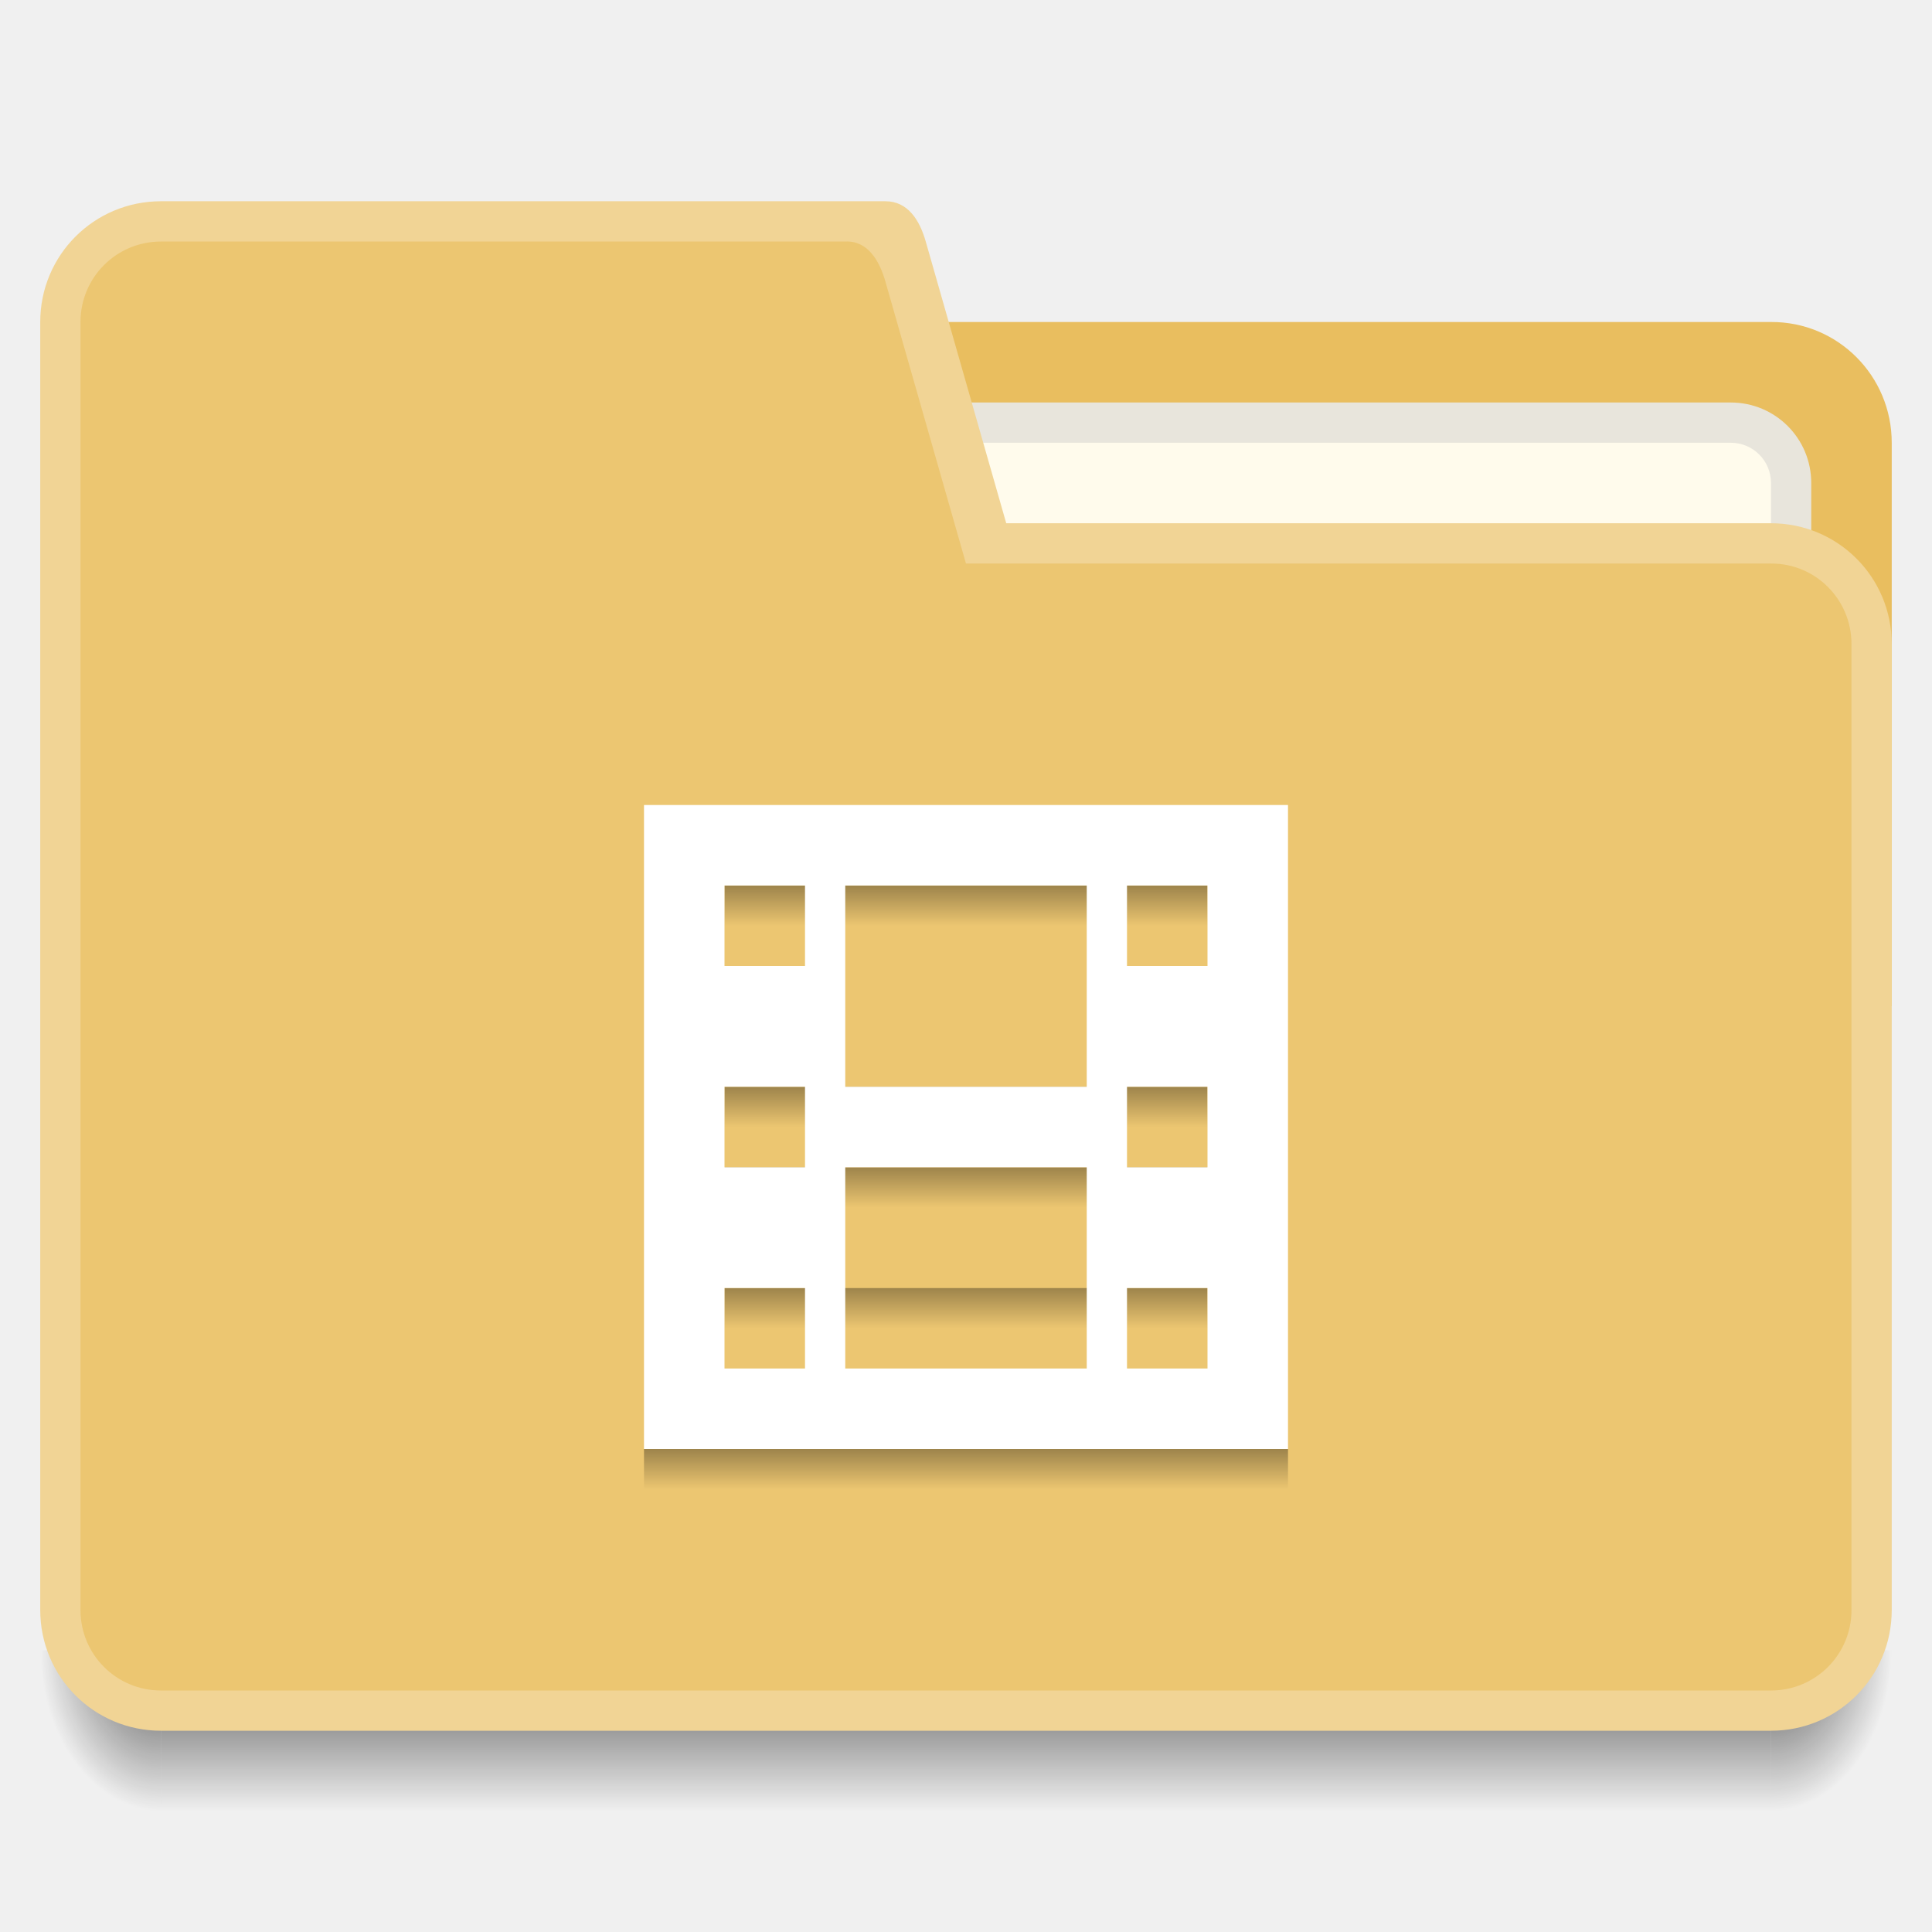
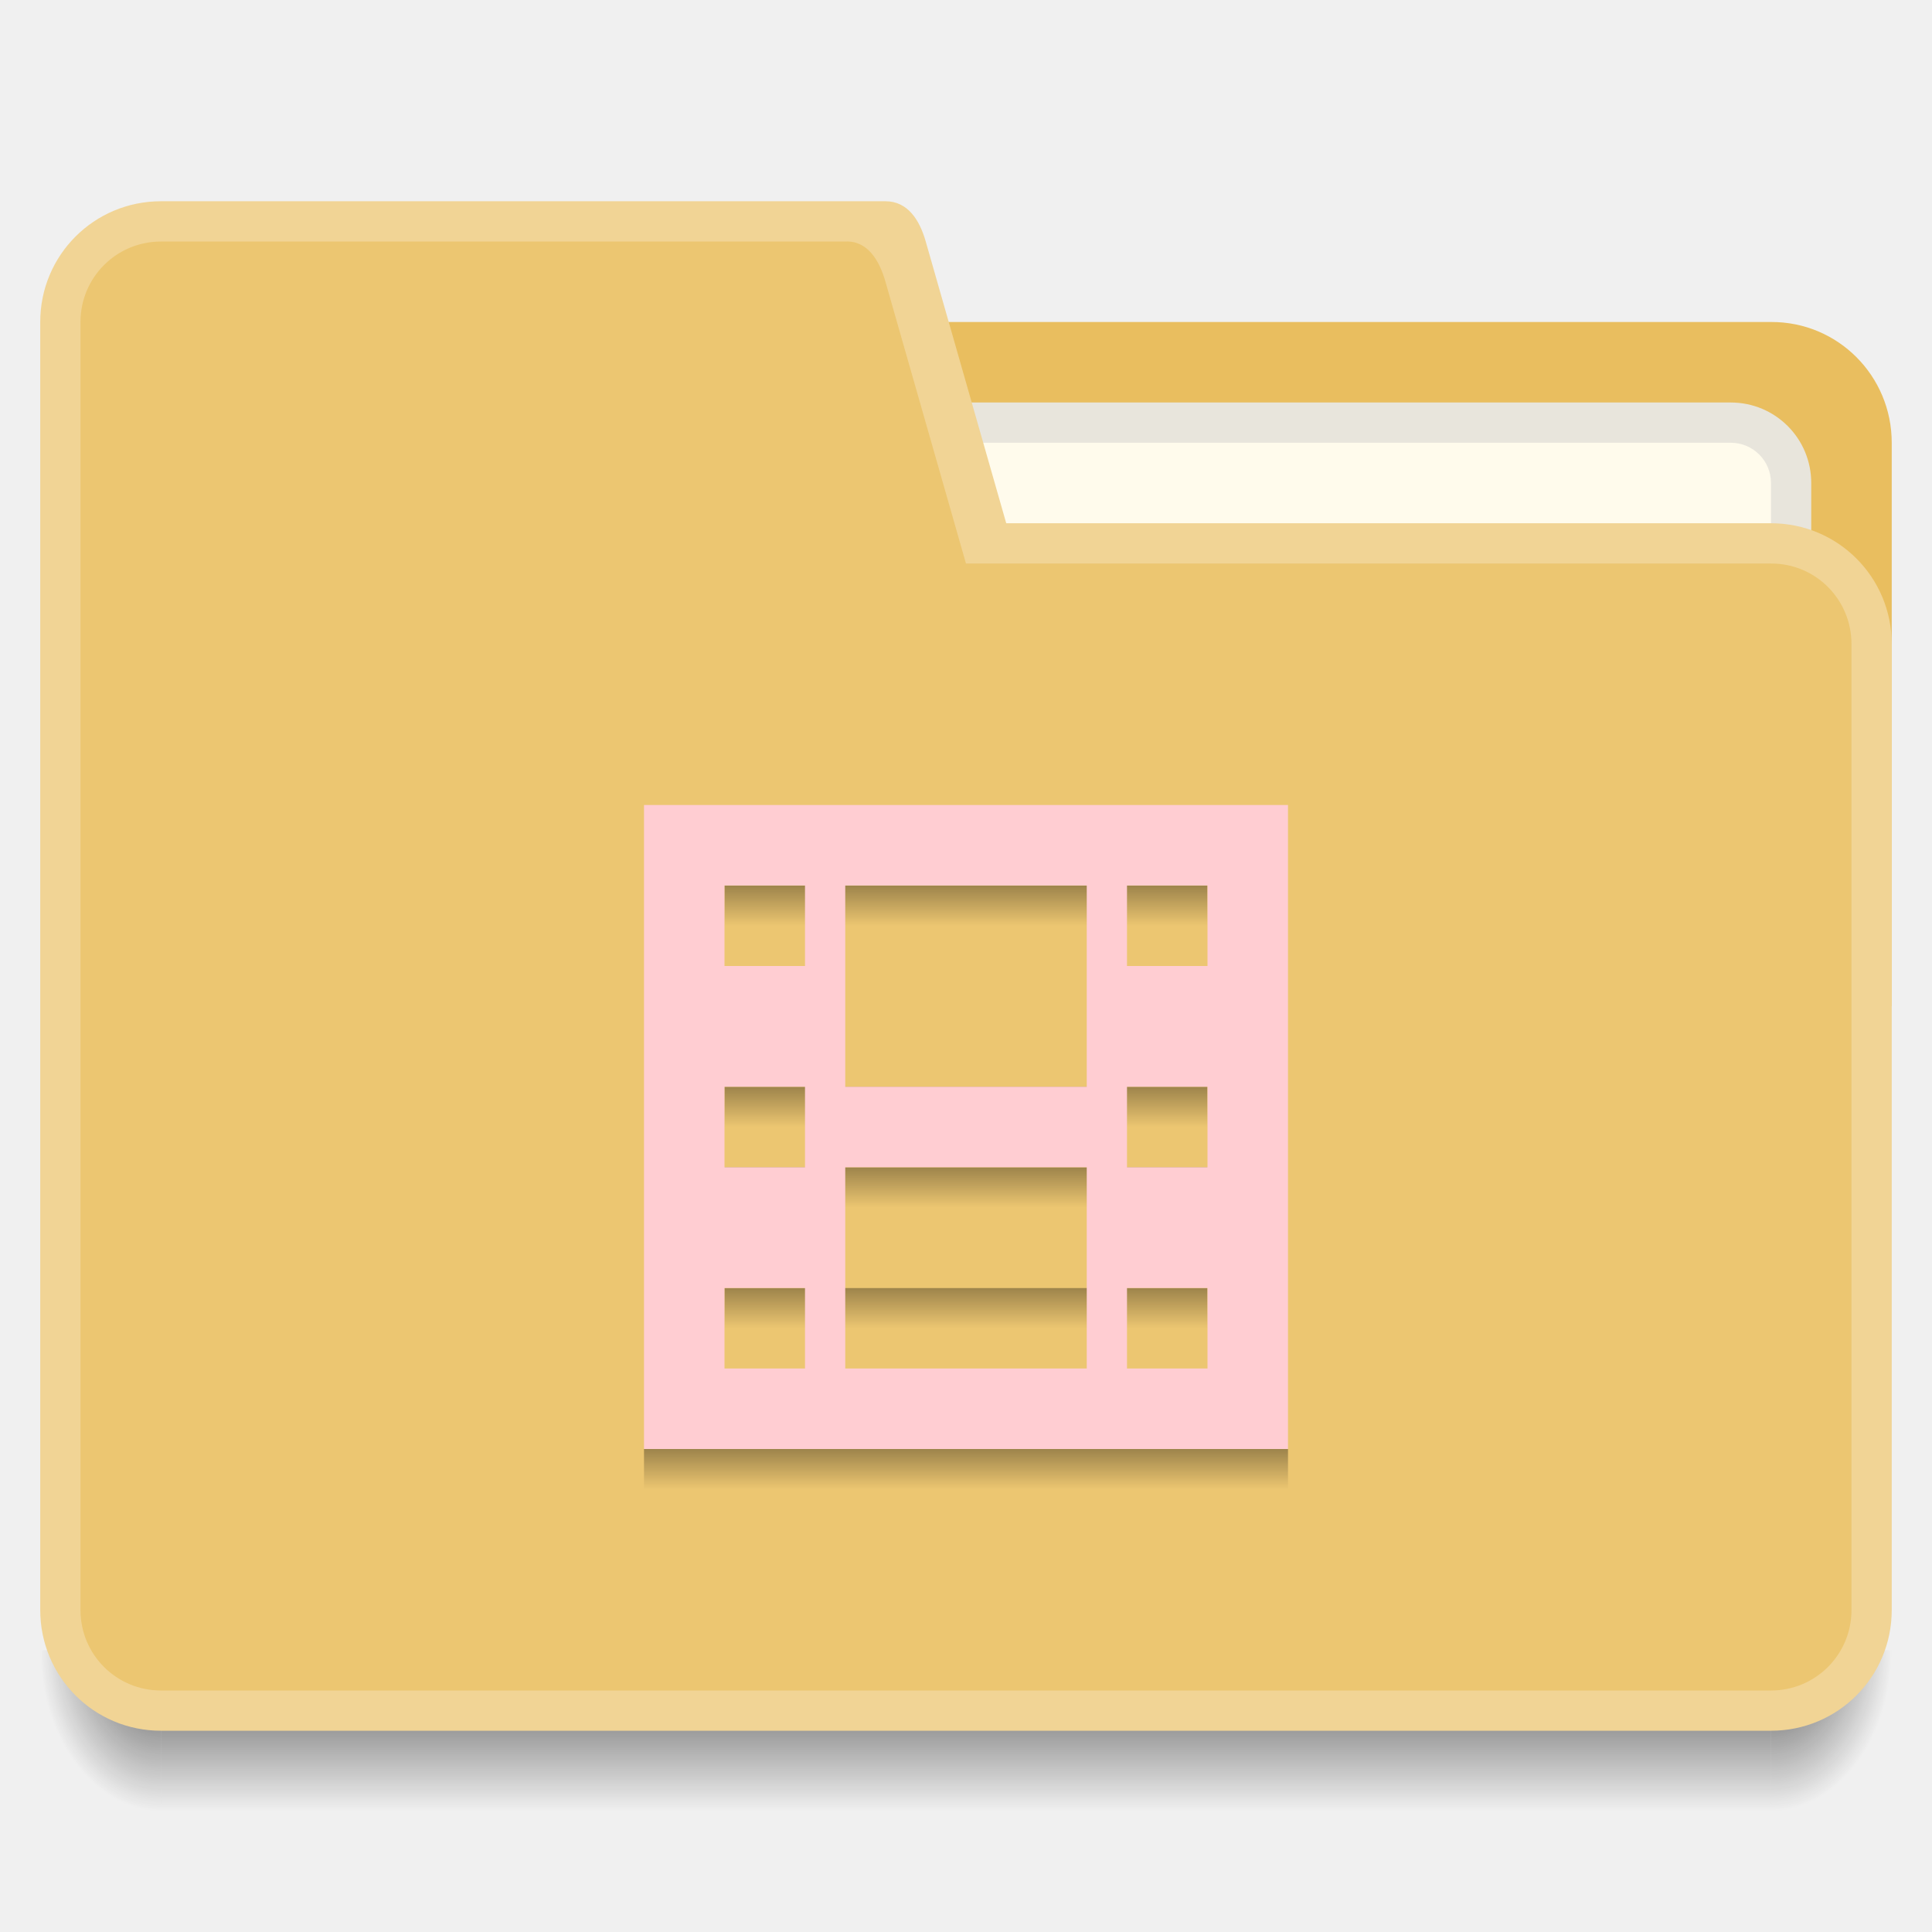
<svg xmlns="http://www.w3.org/2000/svg" xmlns:xlink="http://www.w3.org/1999/xlink" width="48" height="48" version="1.1" viewBox="0 0 48 48">
  <defs>
    <radialGradient xlink:href="#Shadow" id="radialGradient4200" cx="44" cy="42.5" fx="44" fy="42.5" r="1.5" gradientTransform="matrix(-5.6193721e-6,2.666667,-2.000001,-4.2145239e-6,521.5718,415.4648)" gradientUnits="userSpaceOnUse" />
    <linearGradient id="Shadow">
      <stop style="stop-color:#000000;stop-opacity:1" offset="0" />
      <stop style="stop-color:#000000;stop-opacity:0" offset="1" />
    </linearGradient>
    <linearGradient gradientTransform="translate(392.5714,490.798)" xlink:href="#Shadow" id="linearGradient4190" x1="24" y1="42" x2="24" y2="46" gradientUnits="userSpaceOnUse" />
    <radialGradient xlink:href="#Shadow" id="radialGradient4208" cx="4" cy="42.5" fx="4" fy="42.5" r="1.5" gradientTransform="matrix(-2.000001,-2.9351827e-6,3.9135808e-6,-2.666666,404.5713,646.1313)" gradientUnits="userSpaceOnUse" />
    <linearGradient xlink:href="#Shadow" id="linearGradient4239" x1="416.571" y1="525.798" x2="416.571" y2="528.798" gradientUnits="userSpaceOnUse" gradientTransform="translate(-392.5714,-491.798)" />
    <linearGradient xlink:href="#Shadow" id="linearGradient4264" x1="416.571" y1="511.798" x2="416.571" y2="514.798" gradientUnits="userSpaceOnUse" />
    <linearGradient xlink:href="#Shadow" id="linearGradient4268" gradientUnits="userSpaceOnUse" x1="416.571" y1="511.798" x2="416.571" y2="514.798" gradientTransform="translate(0,5)" />
    <linearGradient xlink:href="#Shadow" id="linearGradient4272" gradientUnits="userSpaceOnUse" gradientTransform="translate(0,10)" x1="416.571" y1="511.798" x2="416.571" y2="514.798" />
    <linearGradient xlink:href="#Shadow" id="linearGradient4276" gradientUnits="userSpaceOnUse" gradientTransform="translate(0,7)" x1="416.571" y1="511.798" x2="416.571" y2="514.798" />
  </defs>
  <g transform="translate(-392.5714,-491.798)">
    <path style="opacity:1;fill:#e9be5f;fill-opacity:1" d="m 407.571,499.798 0,3 0,10 0,4 32,0 0,-5 0,-9 c 0,-1.662 -1.338,-3.008 -3,-3 l -22,0 -4,0 z" />
    <rect style="opacity:1;fill:#f1d495;fill-opacity:1" width="5" height="5" x="385.57" y="-514.8" transform="scale(1,-1)" />
    <rect style="opacity:1;fill:#ecc671;fill-opacity:1" width="5" height="5" x="385.57" y="-506.8" transform="scale(1,-1)" />
    <rect style="opacity:1;fill:#e9be5f;fill-opacity:1" width="5" height="5" x="385.57" y="517.8" />
    <path style="opacity:0.7;fill:url(#radialGradient4200);fill-opacity:1" d="m 436.571,532.798 0,4 1,0 c 1.108,0 2,-0.892 2,-2 l 0,-2 -3,0 z" />
    <path style="opacity:0.7;fill:url(#linearGradient4190);fill-opacity:1" d="m 396.571,532.798 0,4 40,0 0,-4 -40,0 z" />
    <path style="opacity:0.7;fill:url(#radialGradient4208);fill-opacity:1" d="m 393.571,532.798 0,2 c 0,1.108 0.892,2 2,2 l 1,0 0,-4 -3,0 z" />
    <path style="opacity:1;fill:#e8e5dc;fill-opacity:1" d="m 413.571,501.798 22,0 c 1.108,0 2,0.892 2,2 l 0,3 c 0,1.108 -0.892,2 -2,2 l -22,0 c -1.108,0 -2,-0.892 -2,-2 l 0,-3 c 0,-1.108 0.892,-2 2,-2 z" />
    <path style="opacity:1;fill:#fffbec;fill-opacity:1" d="m 413.571,502.798 22,0 c 0.554,0 1,0.446 1,1 l 0,4 c 0,0.554 -0.446,1 -1,1 l -22,0 c -0.554,0 -1,-0.446 -1,-1 l 0,-4 c 0,-0.554 0.446,-1 1,-1 z" />
    <rect y="493.8" x="377.57" height="5" width="5" style="opacity:1;fill:#fffbec;fill-opacity:1" />
    <rect y="501.8" x="377.57" height="5" width="5" style="opacity:1;fill:#e8e5dc;fill-opacity:1" />
    <path style="opacity:1;fill:#f1d495;fill-opacity:1" d="m 396.571,496.798 c -1.662,1e-5 -3,1.338 -3,3 l 0,32 c 0,1.662 1.338,3 3,3 l 15,0 6,0 19,0 c 1.662,0 3,-1.338 3,-3 l 0,-24 c 0,-1.662 -1.338,-3 -3,-3 l -19,0 -2,-7 c -0.152,-0.533 -0.446,-1 -1,-1 l -2,0 -1,0 z" />
    <path style="opacity:1;fill:#ecc671;fill-opacity:1" d="m 396.571,497.799 c -1.108,0 -2,0.892 -2,2 l 0,31.999 c 0,1.108 0.892,2 2,2 l 15,0 5,0 20,0 c 1.108,0 2,-0.892 2,-2 l 0,-23.999 c 0,-1.108 -0.892,-2.005 -2,-2 l -20,0 -2,-7 c -0.152,-0.533 -0.447,-1.028 -1,-1 l -2,0 z" />
-     <rect y="493.8" x="385.57" height="5" width="5" style="opacity:1;fill:#ffffff;fill-opacity:1" />
+     <rect y="493.8" x="385.57" height="5" width="5" style="opacity:1;fill:#ffcdd2;fill-opacity:1" />
    <path style="opacity:1;fill:url(#linearGradient4239);fill-opacity:1" d="M 16 36 L 16 37 L 32 37 L 32 36 L 16 36 z" transform="translate(392.5714,491.798)" />
    <rect style="opacity:1;fill:url(#linearGradient4264);fill-opacity:1" width="12" height="1" x="410.57" y="513.8" />
    <rect y="518.8" x="410.57" height="1" width="12" style="opacity:1;fill:url(#linearGradient4268);fill-opacity:1" />
    <rect style="opacity:1;fill:url(#linearGradient4272);fill-opacity:1" width="12" height="1" x="410.57" y="523.8" />
    <rect style="opacity:1;fill:url(#linearGradient4276);fill-opacity:1" width="12" height="1" x="410.57" y="520.8" />
-     <path style="opacity:1;fill:#ffffff;fill-opacity:1" d="M 16 20 L 16 36 L 32 36 L 32 20 L 16 20 z M 18 22 L 20 22 L 20 24 L 18 24 L 18 22 z M 21 22 L 27 22 L 27 27 L 21 27 L 21 22 z M 28 22 L 30 22 L 30 24 L 28 24 L 28 22 z M 18 27 L 20 27 L 20 29 L 18 29 L 18 27 z M 28 27 L 30 27 L 30 29 L 28 29 L 28 27 z M 21 29 L 27 29 L 27 34 L 21 34 L 21 29 z M 18 32 L 20 32 L 20 34 L 18 34 L 18 32 z M 28 32 L 30 32 L 30 34 L 28 34 L 28 32 z" transform="translate(392.5714,491.798)" />
+     <path style="opacity:1;fill:#ffcdd2;fill-opacity:1" d="M 16 20 L 16 36 L 32 36 L 32 20 L 16 20 z M 18 22 L 20 22 L 20 24 L 18 24 L 18 22 z M 21 22 L 27 22 L 27 27 L 21 27 L 21 22 z M 28 22 L 30 22 L 30 24 L 28 24 L 28 22 z M 18 27 L 20 27 L 20 29 L 18 29 L 18 27 z M 28 27 L 30 27 L 30 29 L 28 29 L 28 27 z M 21 29 L 27 29 L 27 34 L 21 34 L 21 29 z M 18 32 L 20 32 L 20 34 L 18 34 L 18 32 z M 28 32 L 30 32 L 30 34 L 28 34 L 28 32 z" transform="translate(392.5714,491.798)" />
  </g>
</svg>
